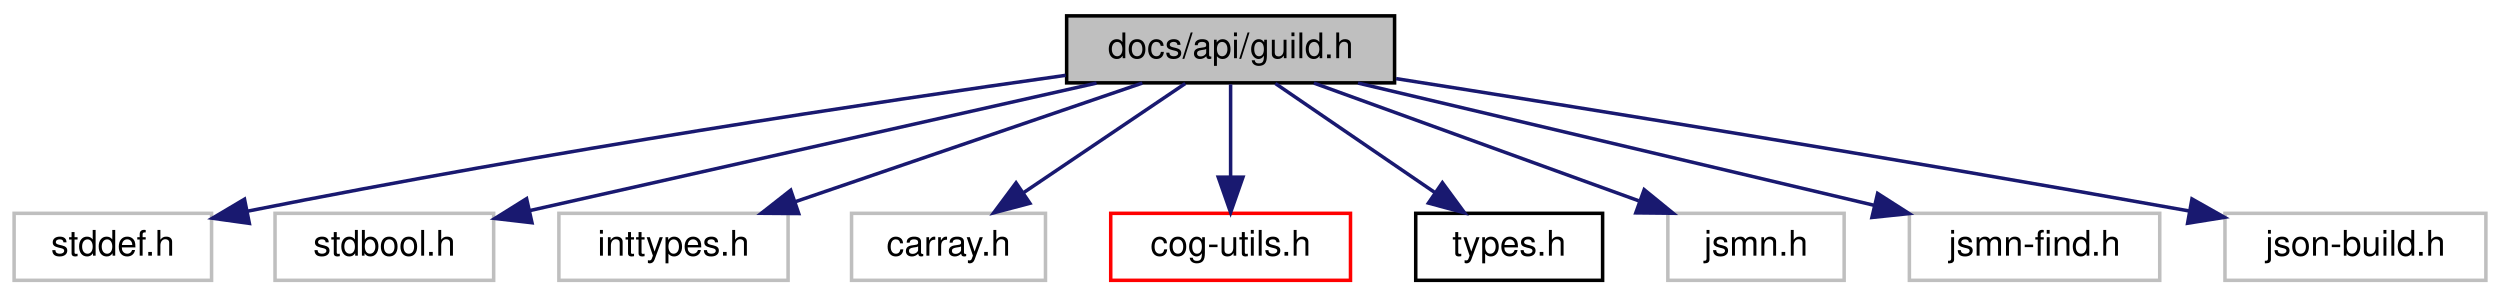
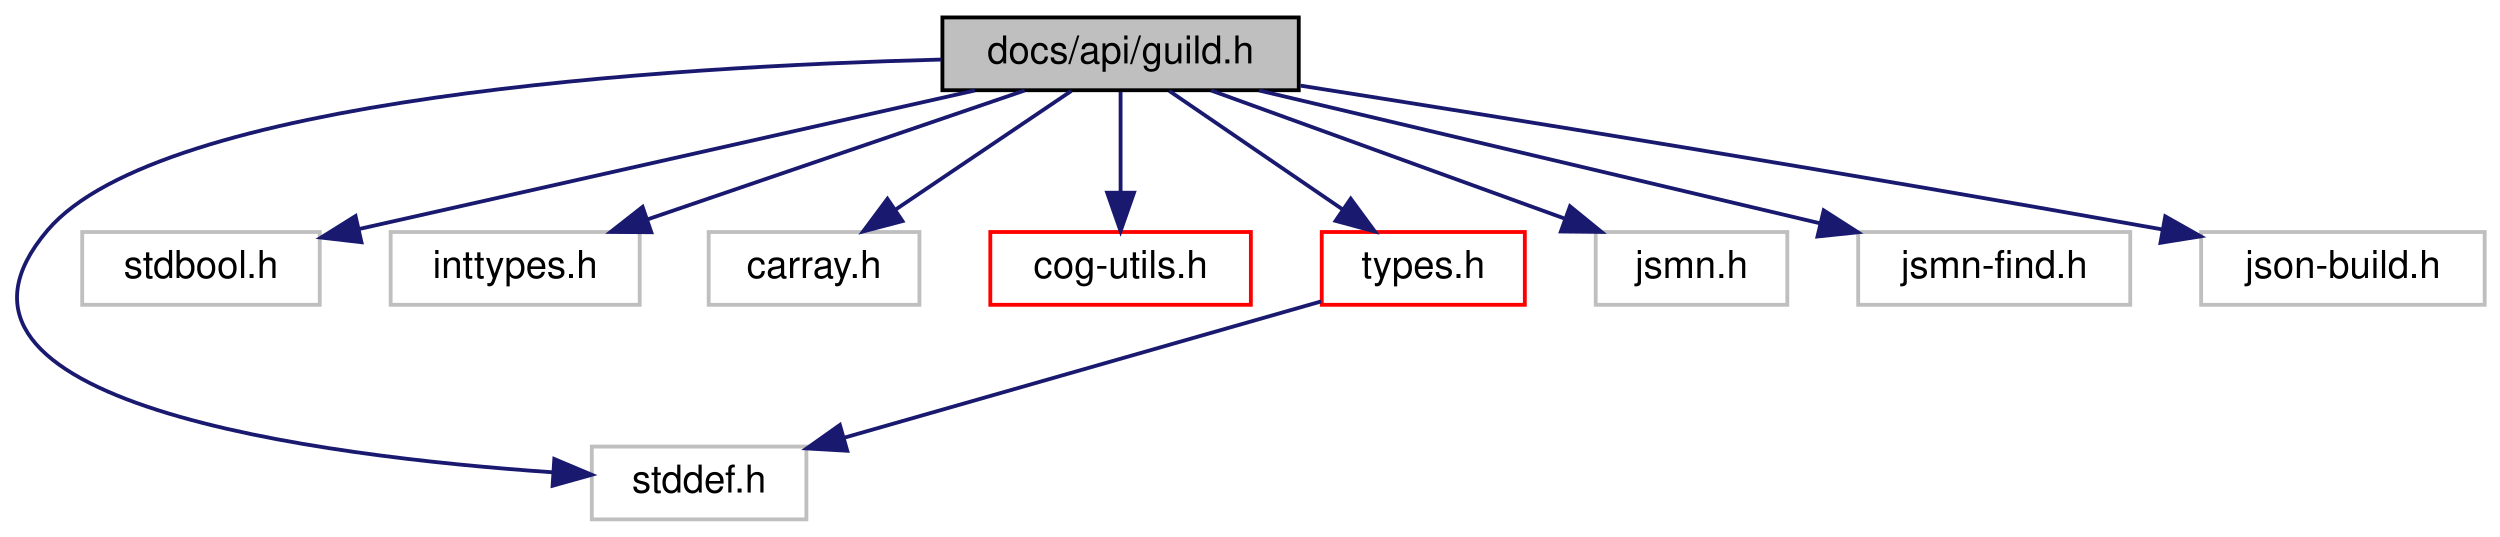
- <svg xmlns="http://www.w3.org/2000/svg" xmlns:xlink="http://www.w3.org/1999/xlink" width="709pt" height="84pt" viewBox="0.00 0.00 709.00 84.00">
-   <g id="graph0" class="graph" transform="scale(1 1) rotate(0) translate(4 80)">
+ <svg xmlns="http://www.w3.org/2000/svg" xmlns:xlink="http://www.w3.org/1999/xlink" width="652pt" height="140pt" viewBox="0.00 0.00 652.45 140.00">
+   <g id="graph0" class="graph" transform="scale(1 1) rotate(0) translate(4 136)">
    <g id="node1" class="node">
      <g id="a_node1">
        <a xlink:title="Generated code.">
-           <polygon fill="#bfbfbf" stroke="black" points="298.5,-56.5 298.5,-75.5 391.5,-75.5 391.5,-56.5 298.5,-56.5" />
-           <text text-anchor="middle" x="345" y="-63.5" font-family="Helvetica,sans-Serif" font-size="10.00">docs/api/guild.h</text>
+           <polygon fill="#bfbfbf" stroke="black" points="241.95,-112.5 241.95,-131.5 334.95,-131.5 334.95,-112.5 241.95,-112.5" />
+           <text text-anchor="middle" x="288.45" y="-119.5" font-family="Helvetica,sans-Serif" font-size="10.00">docs/api/guild.h</text>
        </a>
      </g>
    </g>
    <g id="node2" class="node">
      <g id="a_node2">
        <a xlink:title=" ">
-           <polygon fill="none" stroke="#bfbfbf" points="0,-0.5 0,-19.5 56,-19.5 56,-0.5 0,-0.5" />
-           <text text-anchor="middle" x="28" y="-7.5" font-family="Helvetica,sans-Serif" font-size="10.00">stddef.h</text>
+           <polygon fill="none" stroke="#bfbfbf" points="150.45,-0.5 150.45,-19.5 206.45,-19.5 206.45,-0.5 150.45,-0.5" />
+           <text text-anchor="middle" x="178.45" y="-7.5" font-family="Helvetica,sans-Serif" font-size="10.00">stddef.h</text>
        </a>
      </g>
    </g>
    <g id="edge1" class="edge">
-       <path fill="none" stroke="midnightblue" d="M298.23,-58.64C244.48,-51.07 153.44,-37.48 66.04,-20.08" />
-       <polygon fill="midnightblue" stroke="midnightblue" points="66.72,-16.65 56.23,-18.11 65.34,-23.51 66.72,-16.65" />
+       <path fill="none" stroke="midnightblue" d="M241.73,-120.51C169.99,-118.66 37.87,-110.52 8.45,-76 -30,-30.87 79.25,-16.98 140.34,-12.78" />
+       <polygon fill="midnightblue" stroke="midnightblue" points="140.66,-16.26 150.42,-12.14 140.22,-9.28 140.66,-16.26" />
    </g>
    <g id="node3" class="node">
      <g id="a_node3">
        <a xlink:title=" ">
-           <polygon fill="none" stroke="#bfbfbf" points="74,-0.5 74,-19.5 136,-19.5 136,-0.5 74,-0.5" />
-           <text text-anchor="middle" x="105" y="-7.5" font-family="Helvetica,sans-Serif" font-size="10.00">stdbool.h</text>
+           <polygon fill="none" stroke="#bfbfbf" points="17.45,-56.5 17.45,-75.5 79.45,-75.5 79.45,-56.5 17.45,-56.5" />
+           <text text-anchor="middle" x="48.45" y="-63.5" font-family="Helvetica,sans-Serif" font-size="10.00">stdbool.h</text>
        </a>
      </g>
    </g>
    <g id="edge2" class="edge">
-       <path fill="none" stroke="midnightblue" d="M306.97,-56.44C263.1,-46.57 191.24,-30.4 146.11,-20.25" />
-       <polygon fill="midnightblue" stroke="midnightblue" points="146.87,-16.83 136.35,-18.05 145.34,-23.66 146.87,-16.83" />
+       <path fill="none" stroke="midnightblue" d="M250.42,-112.44C206.56,-102.57 134.69,-86.4 89.56,-76.25" />
+       <polygon fill="midnightblue" stroke="midnightblue" points="90.33,-72.83 79.8,-74.05 88.79,-79.66 90.33,-72.83" />
    </g>
    <g id="node4" class="node">
      <g id="a_node4">
        <a xlink:title=" ">
-           <polygon fill="none" stroke="#bfbfbf" points="154.5,-0.5 154.5,-19.5 219.5,-19.5 219.5,-0.5 154.5,-0.5" />
-           <text text-anchor="middle" x="187" y="-7.5" font-family="Helvetica,sans-Serif" font-size="10.00">inttypes.h</text>
+           <polygon fill="none" stroke="#bfbfbf" points="97.95,-56.5 97.95,-75.5 162.95,-75.5 162.95,-56.5 97.95,-56.5" />
+           <text text-anchor="middle" x="130.45" y="-63.5" font-family="Helvetica,sans-Serif" font-size="10.00">inttypes.h</text>
        </a>
      </g>
    </g>
    <g id="edge3" class="edge">
-       <path fill="none" stroke="midnightblue" d="M319.96,-56.44C293.38,-47.36 251.19,-32.94 221.48,-22.78" />
-       <polygon fill="midnightblue" stroke="midnightblue" points="222.51,-19.44 211.92,-19.52 220.25,-26.06 222.51,-19.44" />
+       <path fill="none" stroke="midnightblue" d="M263.42,-112.44C236.84,-103.36 194.64,-88.94 164.93,-78.78" />
+       <polygon fill="midnightblue" stroke="midnightblue" points="165.97,-75.44 155.37,-75.52 163.7,-82.06 165.97,-75.44" />
    </g>
    <g id="node5" class="node">
      <g id="a_node5">
        <a xlink:title=" ">
-           <polygon fill="none" stroke="#bfbfbf" points="237.5,-0.5 237.5,-19.5 292.5,-19.5 292.5,-0.5 237.5,-0.5" />
-           <text text-anchor="middle" x="265" y="-7.5" font-family="Helvetica,sans-Serif" font-size="10.00">carray.h</text>
+           <polygon fill="none" stroke="#bfbfbf" points="180.95,-56.5 180.95,-75.5 235.95,-75.5 235.95,-56.5 180.95,-56.5" />
+           <text text-anchor="middle" x="208.45" y="-63.5" font-family="Helvetica,sans-Serif" font-size="10.00">carray.h</text>
        </a>
      </g>
    </g>
    <g id="edge4" class="edge">
-       <path fill="none" stroke="midnightblue" d="M332.15,-56.32C319.78,-47.98 300.87,-35.21 286.26,-25.35" />
-       <polygon fill="midnightblue" stroke="midnightblue" points="288.07,-22.35 277.82,-19.65 284.15,-28.15 288.07,-22.35" />
+       <path fill="none" stroke="midnightblue" d="M275.6,-112.32C263.24,-103.98 244.32,-91.21 229.72,-81.35" />
+       <polygon fill="midnightblue" stroke="midnightblue" points="231.52,-78.35 221.27,-75.65 227.6,-84.15 231.52,-78.35" />
    </g>
    <g id="node6" class="node">
      <g id="a_node6">
        <a xlink:href="cog-utils_8h_source.html" target="_top" xlink:title=" ">
-           <polygon fill="none" stroke="red" points="311,-0.5 311,-19.5 379,-19.5 379,-0.5 311,-0.5" />
-           <text text-anchor="middle" x="345" y="-7.5" font-family="Helvetica,sans-Serif" font-size="10.00">cog-utils.h</text>
+           <polygon fill="none" stroke="red" points="254.45,-56.5 254.45,-75.5 322.45,-75.5 322.45,-56.5 254.45,-56.5" />
+           <text text-anchor="middle" x="288.45" y="-63.5" font-family="Helvetica,sans-Serif" font-size="10.00">cog-utils.h</text>
        </a>
      </g>
    </g>
    <g id="edge5" class="edge">
-       <path fill="none" stroke="midnightblue" d="M345,-56.08C345,-49.01 345,-38.86 345,-29.99" />
-       <polygon fill="midnightblue" stroke="midnightblue" points="348.5,-29.75 345,-19.75 341.5,-29.75 348.5,-29.75" />
+       <path fill="none" stroke="midnightblue" d="M288.45,-112.08C288.45,-105.01 288.45,-94.86 288.45,-85.99" />
+       <polygon fill="midnightblue" stroke="midnightblue" points="291.95,-85.75 288.45,-75.75 284.95,-85.75 291.95,-85.75" />
    </g>
    <g id="node7" class="node">
      <g id="a_node7">
        <a xlink:href="types_8h.html" target="_top" xlink:title=" ">
-           <polygon fill="none" stroke="black" points="397.5,-0.5 397.5,-19.5 450.5,-19.5 450.5,-0.5 397.5,-0.5" />
-           <text text-anchor="middle" x="424" y="-7.5" font-family="Helvetica,sans-Serif" font-size="10.00">types.h</text>
+           <polygon fill="none" stroke="red" points="340.95,-56.5 340.95,-75.5 393.95,-75.5 393.95,-56.5 340.95,-56.5" />
+           <text text-anchor="middle" x="367.45" y="-63.5" font-family="Helvetica,sans-Serif" font-size="10.00">types.h</text>
        </a>
      </g>
    </g>
    <g id="edge6" class="edge">
-       <path fill="none" stroke="midnightblue" d="M357.69,-56.32C369.9,-47.98 388.58,-35.21 403,-25.35" />
-       <polygon fill="midnightblue" stroke="midnightblue" points="405.06,-28.19 411.34,-19.65 401.11,-22.41 405.06,-28.19" />
+       <path fill="none" stroke="midnightblue" d="M301.15,-112.32C313.35,-103.98 332.03,-91.21 346.46,-81.35" />
+       <polygon fill="midnightblue" stroke="midnightblue" points="348.51,-84.19 354.79,-75.65 344.56,-78.41 348.51,-84.19" />
    </g>
    <g id="node8" class="node">
      <g id="a_node8">
        <a xlink:title=" ">
-           <polygon fill="none" stroke="#bfbfbf" points="469,-0.5 469,-19.5 519,-19.5 519,-0.5 469,-0.5" />
-           <text text-anchor="middle" x="494" y="-7.5" font-family="Helvetica,sans-Serif" font-size="10.00">jsmn.h</text>
+           <polygon fill="none" stroke="#bfbfbf" points="412.45,-56.5 412.45,-75.5 462.45,-75.5 462.45,-56.5 412.45,-56.5" />
+           <text text-anchor="middle" x="437.45" y="-63.5" font-family="Helvetica,sans-Serif" font-size="10.00">jsmn.h</text>
        </a>
      </g>
    </g>
-     <g id="edge7" class="edge">
-       <path fill="none" stroke="midnightblue" d="M368.61,-56.44C393.46,-47.44 432.77,-33.19 460.75,-23.05" />
-       <polygon fill="midnightblue" stroke="midnightblue" points="462.29,-26.21 470.5,-19.52 459.91,-19.63 462.29,-26.21" />
+     <g id="edge8" class="edge">
+       <path fill="none" stroke="midnightblue" d="M312.06,-112.44C336.91,-103.44 376.23,-89.19 404.21,-79.05" />
+       <polygon fill="midnightblue" stroke="midnightblue" points="405.74,-82.21 413.95,-75.52 403.36,-75.63 405.74,-82.21" />
    </g>
    <g id="node9" class="node">
      <g id="a_node9">
        <a xlink:title=" ">
-           <polygon fill="none" stroke="#bfbfbf" points="537.5,-0.5 537.5,-19.5 608.5,-19.5 608.5,-0.5 537.5,-0.5" />
-           <text text-anchor="middle" x="573" y="-7.5" font-family="Helvetica,sans-Serif" font-size="10.00">jsmn-find.h</text>
+           <polygon fill="none" stroke="#bfbfbf" points="480.95,-56.5 480.95,-75.5 551.95,-75.5 551.95,-56.5 480.95,-56.5" />
+           <text text-anchor="middle" x="516.45" y="-63.5" font-family="Helvetica,sans-Serif" font-size="10.00">jsmn-find.h</text>
        </a>
      </g>
    </g>
-     <g id="edge8" class="edge">
-       <path fill="none" stroke="midnightblue" d="M381.13,-56.44C420.77,-47.06 484.47,-31.97 527.49,-21.78" />
-       <polygon fill="midnightblue" stroke="midnightblue" points="528.49,-25.14 537.42,-19.43 526.88,-18.33 528.49,-25.14" />
+     <g id="edge9" class="edge">
+       <path fill="none" stroke="midnightblue" d="M324.58,-112.44C364.22,-103.06 427.92,-87.97 470.94,-77.78" />
+       <polygon fill="midnightblue" stroke="midnightblue" points="471.95,-81.14 480.87,-75.43 470.33,-74.33 471.95,-81.14" />
    </g>
    <g id="node10" class="node">
      <g id="a_node10">
        <a xlink:title=" ">
-           <polygon fill="none" stroke="#bfbfbf" points="627,-0.5 627,-19.5 701,-19.5 701,-0.5 627,-0.5" />
-           <text text-anchor="middle" x="664" y="-7.5" font-family="Helvetica,sans-Serif" font-size="10.00">json-build.h</text>
+           <polygon fill="none" stroke="#bfbfbf" points="570.45,-56.5 570.45,-75.5 644.45,-75.5 644.45,-56.5 570.45,-56.5" />
+           <text text-anchor="middle" x="607.45" y="-63.5" font-family="Helvetica,sans-Serif" font-size="10.00">json-build.h</text>
        </a>
      </g>
    </g>
-     <g id="edge9" class="edge">
-       <path fill="none" stroke="midnightblue" d="M391.93,-57.7C444.31,-49.46 531.83,-35.39 616.78,-20.18" />
-       <polygon fill="midnightblue" stroke="midnightblue" points="617.64,-23.58 626.86,-18.37 616.4,-16.69 617.64,-23.58" />
+     <g id="edge10" class="edge">
+       <path fill="none" stroke="midnightblue" d="M335.38,-113.7C387.76,-105.46 475.28,-91.39 560.24,-76.18" />
+       <polygon fill="midnightblue" stroke="midnightblue" points="561.09,-79.58 570.31,-74.37 559.85,-72.69 561.09,-79.58" />
+     </g>
+     <g id="edge7" class="edge">
+       <path fill="none" stroke="midnightblue" d="M340.77,-57.38C308.31,-48.1 253.29,-32.38 216.42,-21.85" />
+       <polygon fill="midnightblue" stroke="midnightblue" points="217.11,-18.41 206.54,-19.02 215.19,-25.14 217.11,-18.41" />
    </g>
  </g>
</svg>
